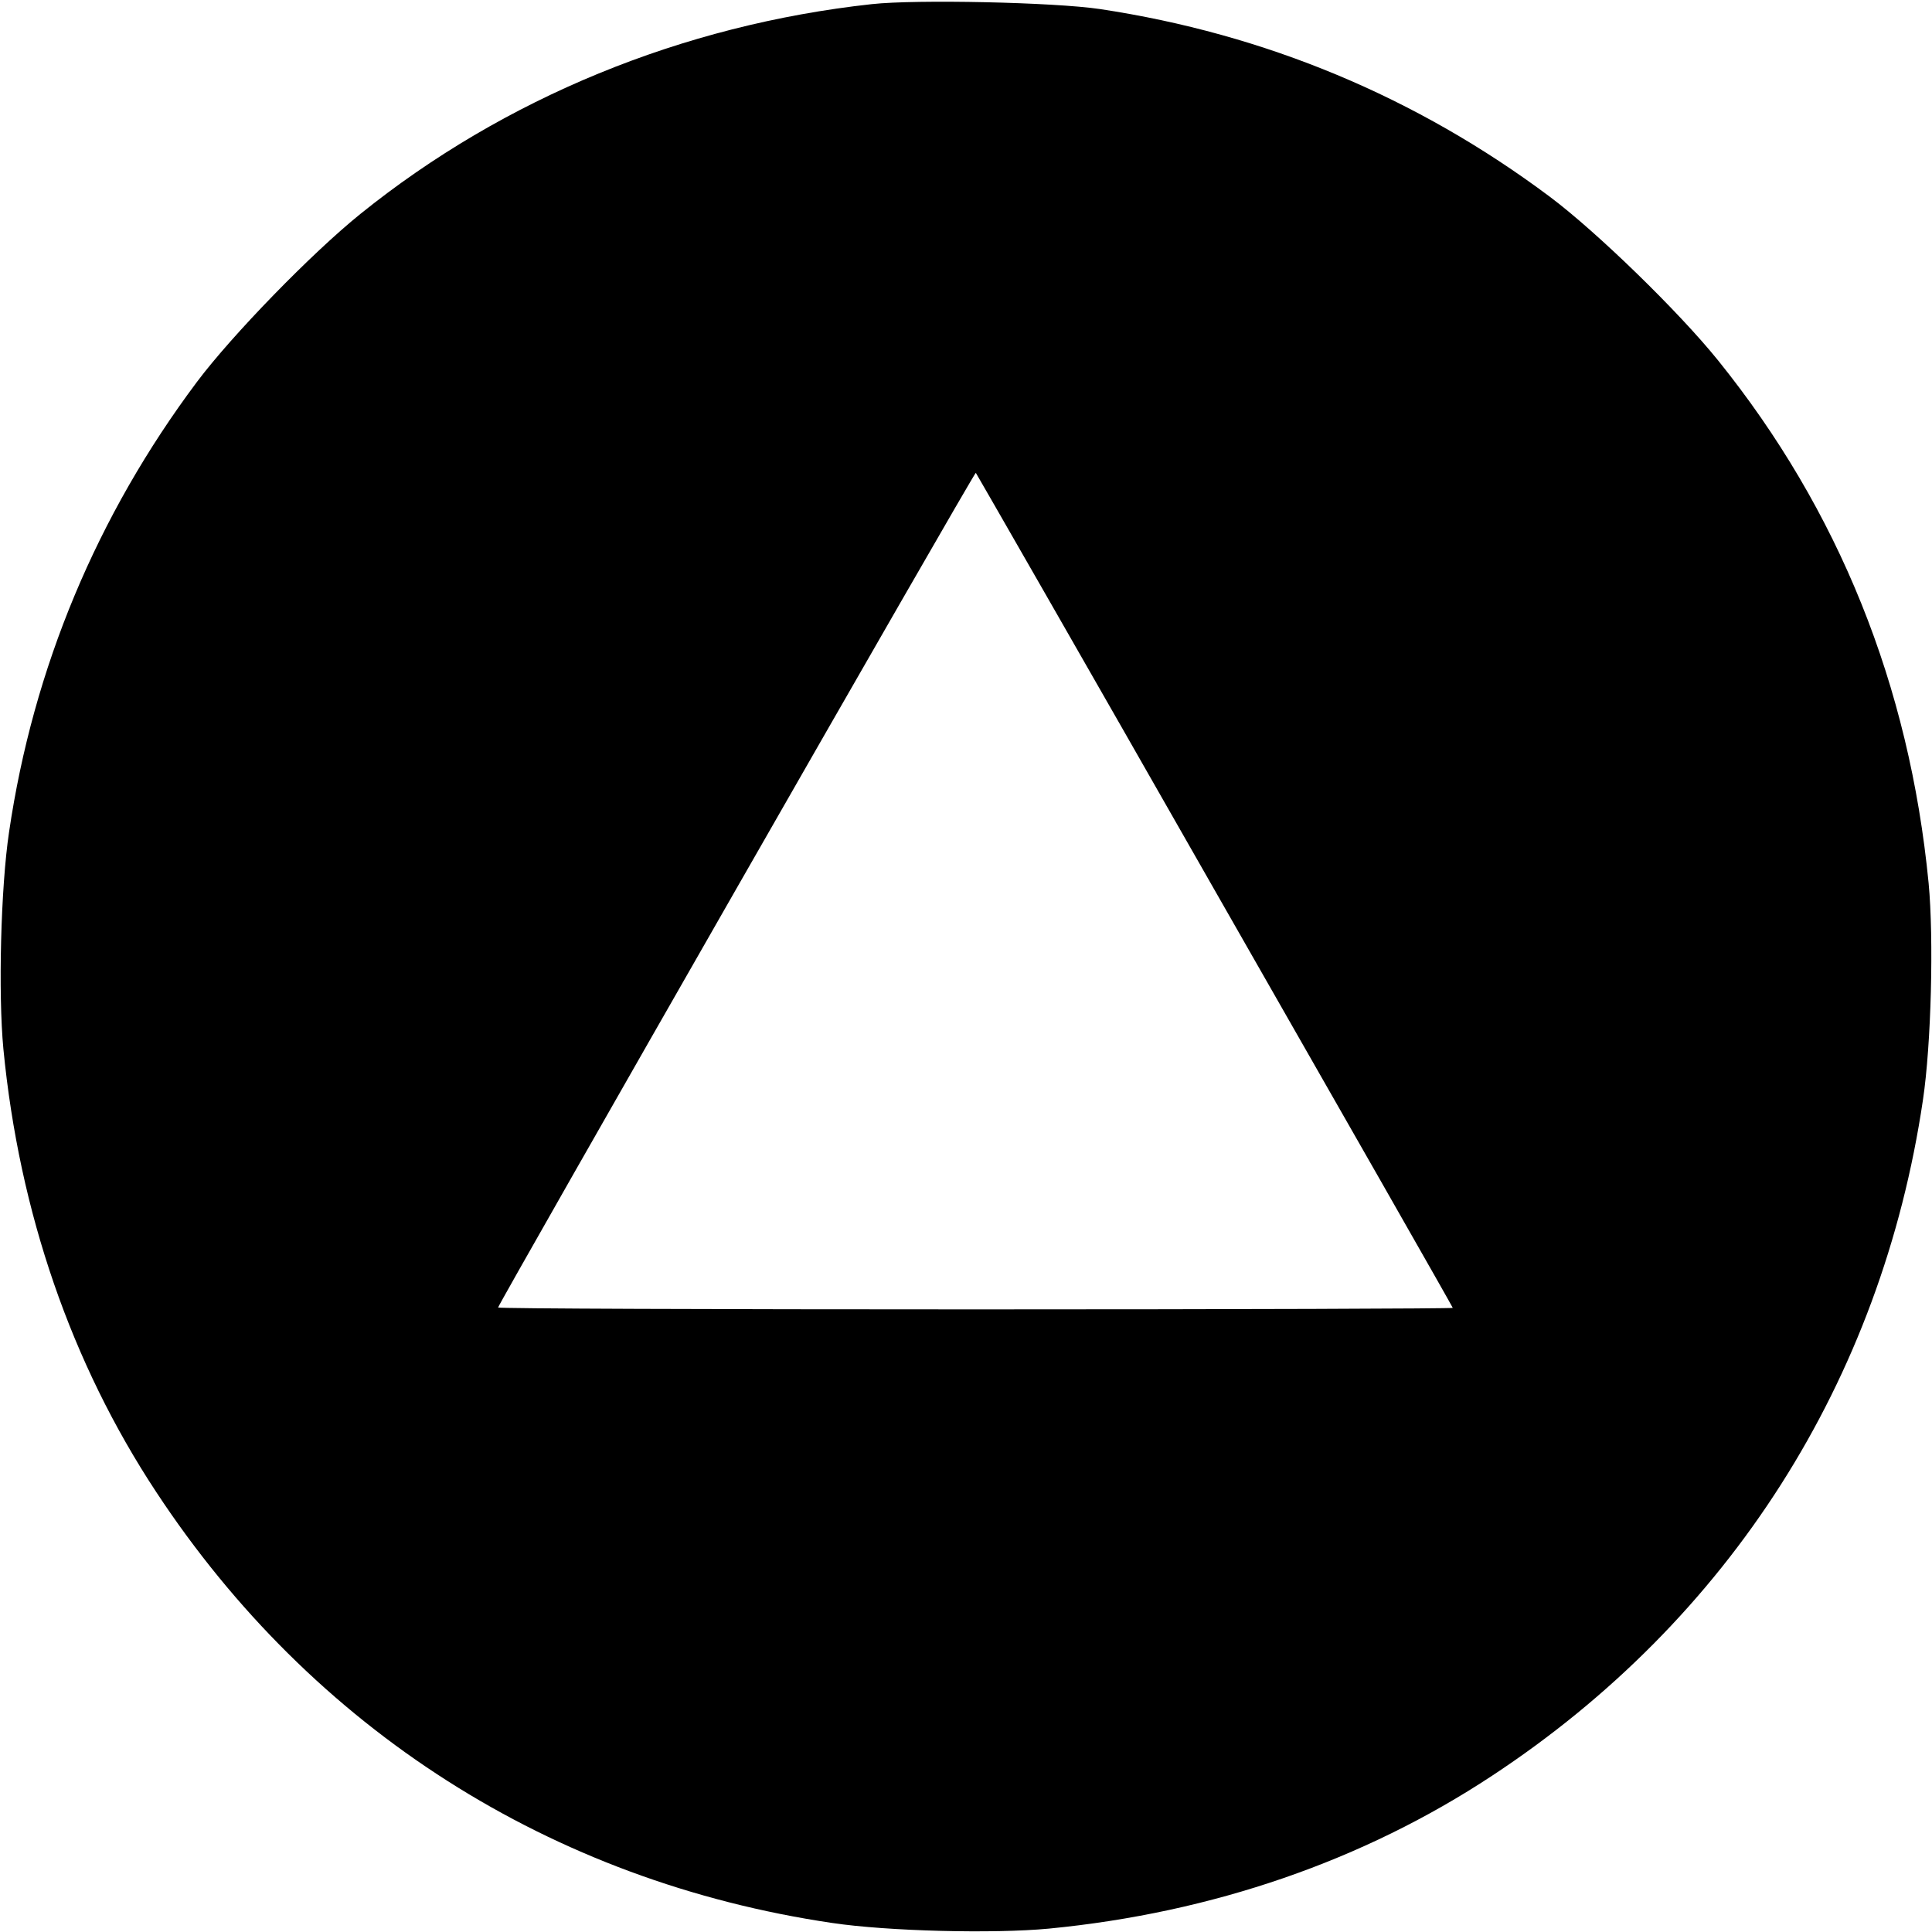
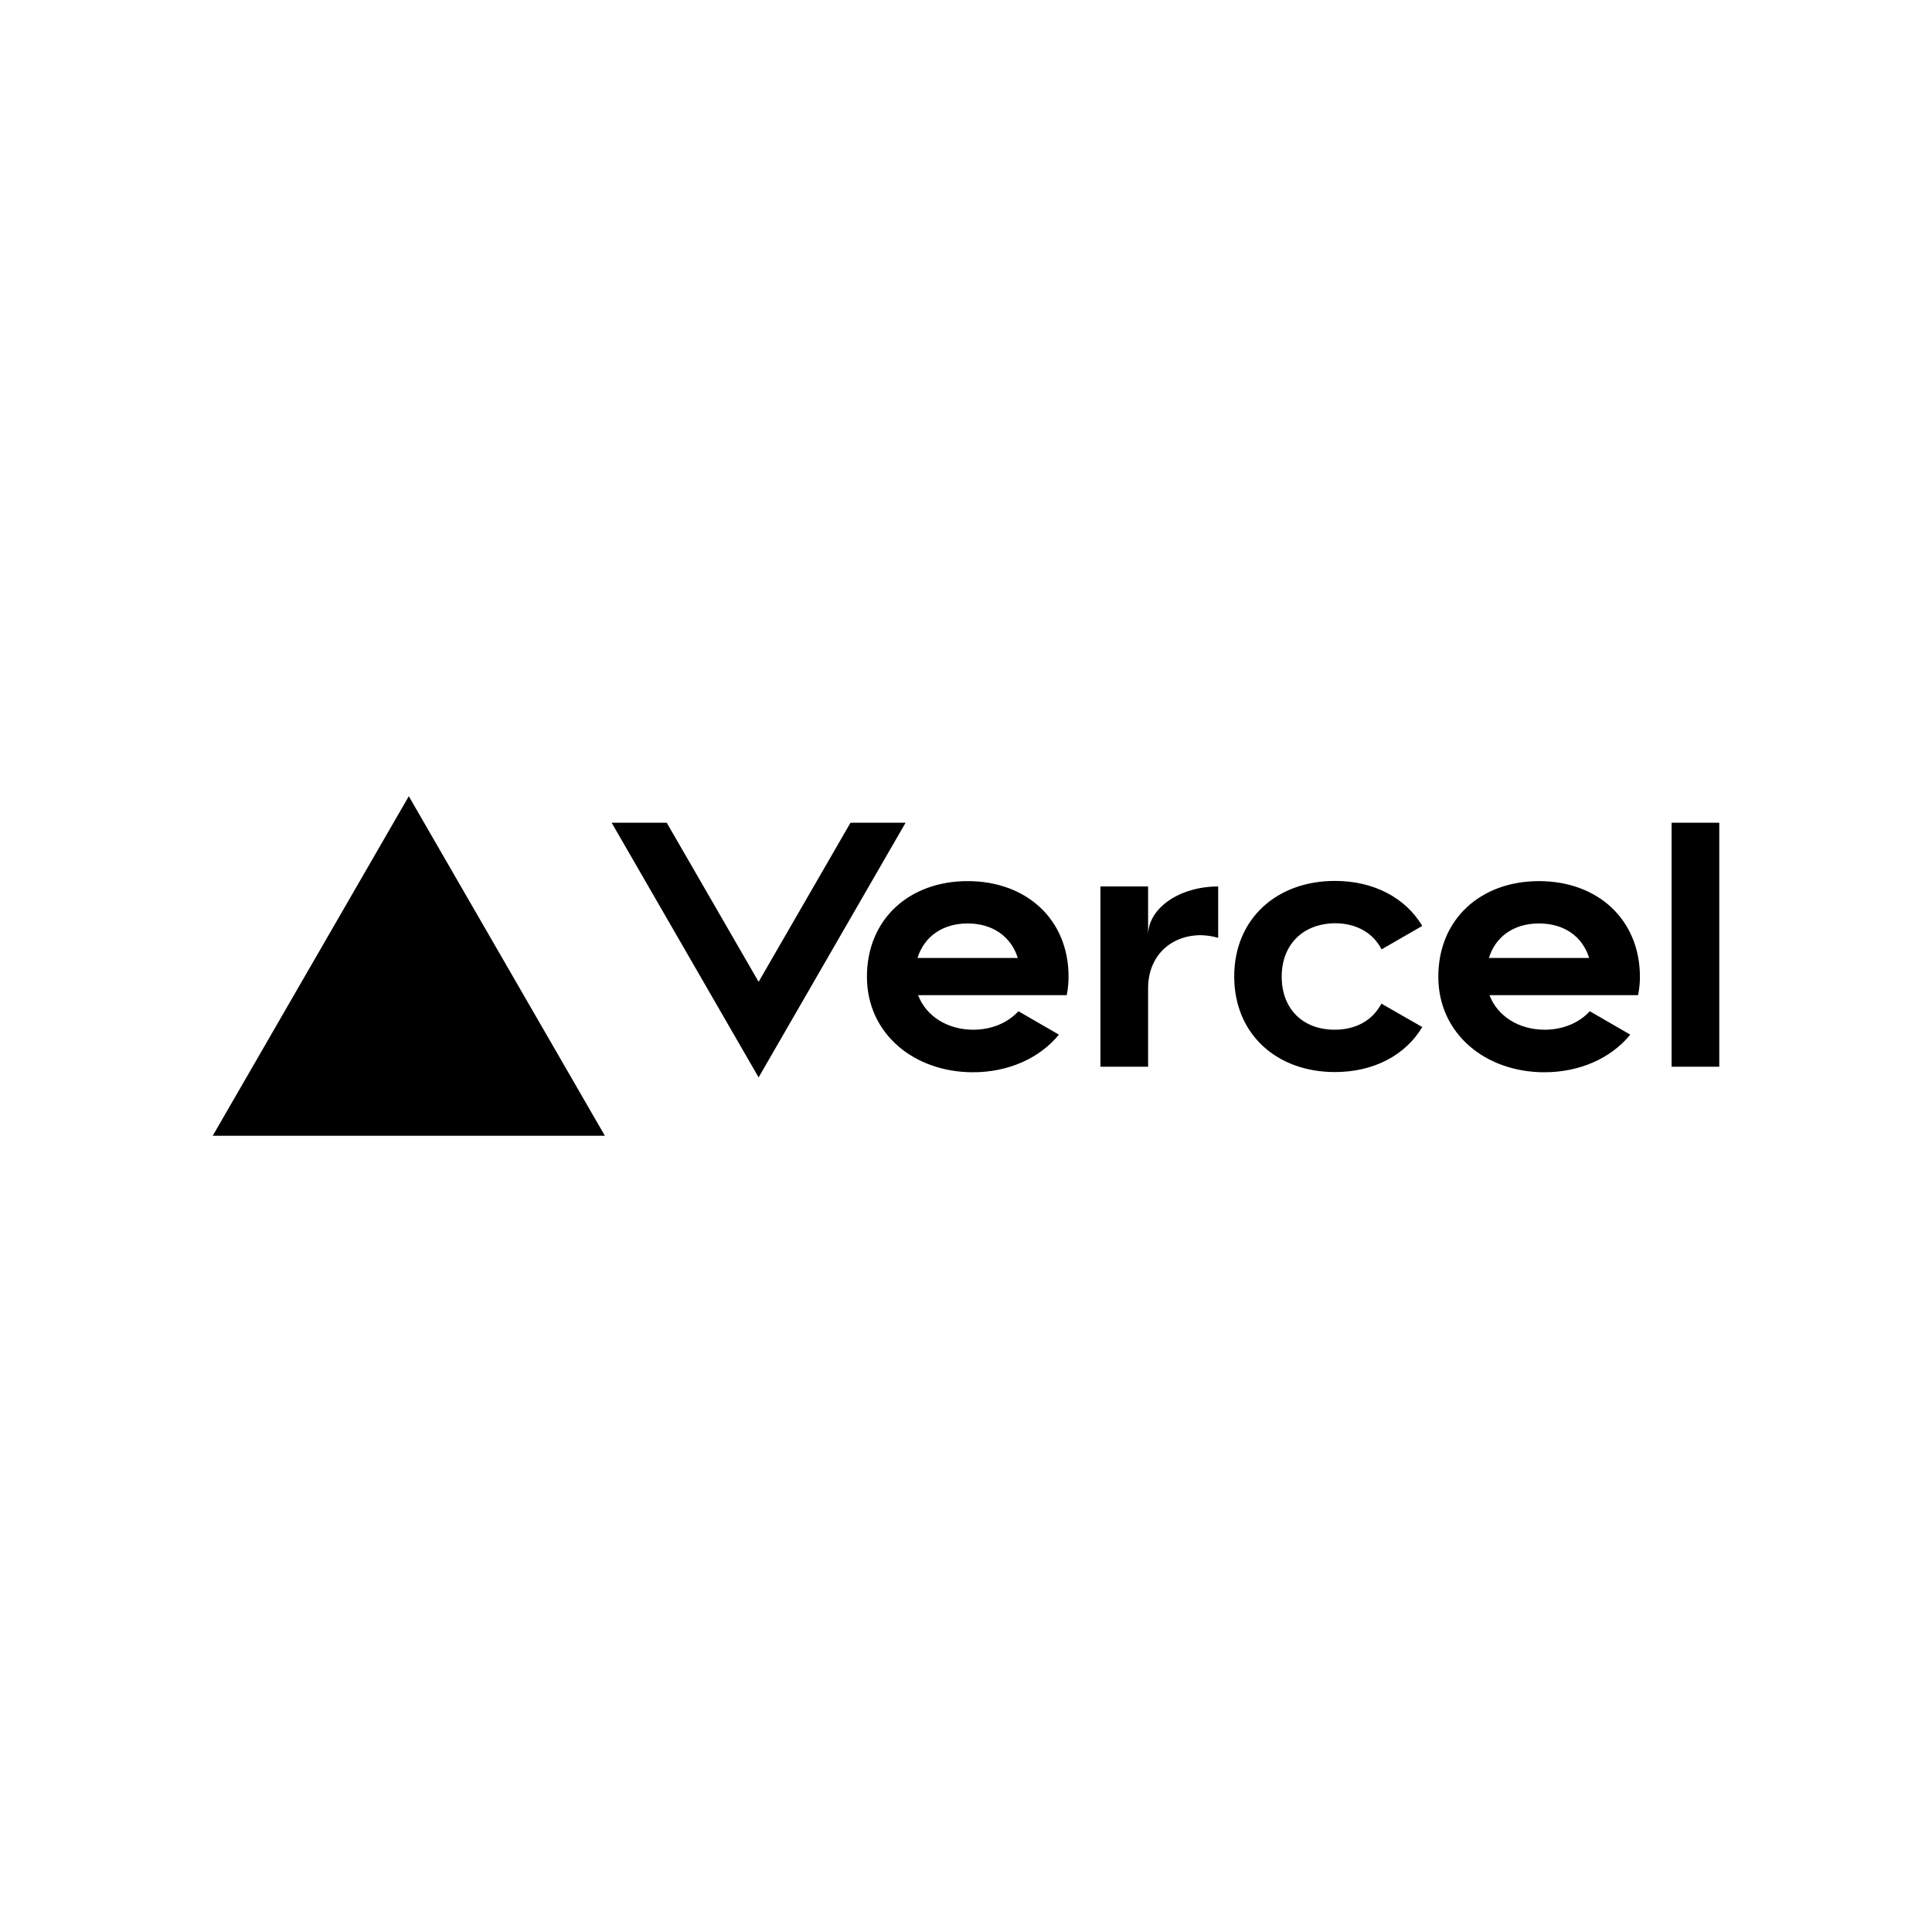
- <svg xmlns="http://www.w3.org/2000/svg" version="1.0" width="120" height="120" viewBox="0 0 512 512" preserveAspectRatio="xMidYMid meet">
-   <g transform="translate(0,512) scale(0.1,-0.1)" fill="currentColor" stroke="none">
-     <path d="M2310 5109 c-502 -55 -974 -249 -1355 -556 -129 -104 -340 -321 -433 -445 -265 -354 -434 -758 -498 -1193 -22 -147 -29 -428 -15 -575 42 -433 180 -833 405 -1174 414 -629 1047 -1032 1791 -1142 147 -22 428 -29 575 -15 433 42 833 180 1174 405 629 414 1032 1047 1142 1791 22 147 29 428 15 575 -51 524 -238 988 -558 1385 -104 129 -321 340 -445 433 -354 265 -755 432 -1193 498 -121 18 -487 26 -605 13z m909 -2348 c347 -607 631 -1105 631 -1107 0 -2 -569 -4 -1265 -4 -696 0 -1265 2 -1265 5 0 8 1263 2216 1266 2212 1 -1 287 -499 633 -1106z" />
-   </g>
+ <svg xmlns="http://www.w3.org/2000/svg" version="1.0" width="200px" height="200px" viewBox="0 0 940 544">
+   <path d="M470.8,230.7c-28.5,0-49,18.6-49,46.5s23.1,46.5,51.6,46.5c17.2,0,32.4-6.8,41.8-18.3l-19.7-11.4c-5.2,5.7-13.1,9-22,9  c-12.4,0-22.9-6.5-26.8-16.8H519c0.6-3,0.9-6,0.9-9C519.9,249.3,499.4,230.7,470.8,230.7z M446.4,268.1  c3.2-10.3,12.1-16.8,24.4-16.8s21.2,6.5,24.4,16.8H446.4z M440.6,202.3l-71.5,123.9l-71.5-123.9h26.8l44.7,77.4l44.7-77.4H440.6z   M198.9,189.4l95.4,165.2H103.5L198.9,189.4z M623.6,277.2c0,15.5,10.1,25.8,25.8,25.8c10.6,0,18.6-4.8,22.7-12.7l19.9,11.4  c-8.2,13.7-23.6,21.9-42.5,21.9c-28.5,0-49-18.6-49-46.5s20.5-46.5,49-46.5c18.9,0,34.3,8.2,42.5,21.9l-19.8,11.4  c-4.1-7.9-12.1-12.7-22.7-12.7C633.8,251.4,623.6,261.7,623.6,277.2z M836.5,202.3V321h-23.2V202.3H836.5z M748.8,230.7  c-28.5,0-49,18.6-49,46.5s23.1,46.5,51.6,46.5c17.2,0,32.4-6.8,41.8-18.3l-19.7-11.4c-5.2,5.7-13.1,9-22,9  c-12.4,0-22.9-6.5-26.8-16.8H797c0.6-3,0.9-6,0.9-9C797.8,249.3,777.3,230.7,748.8,230.7z M724.4,268.1c3.2-10.3,12-16.8,24.4-16.8  s21.2,6.5,24.4,16.8H724.4z M592.7,233.3v25c-2.7-0.8-5.5-1.2-8.3-1.3c-15,0-25.8,10.3-25.8,25.8V321h-23.2v-87.7h23.2V257  C558.6,243.9,573.8,233.3,592.7,233.3z" fill="currentColor" />
</svg>
